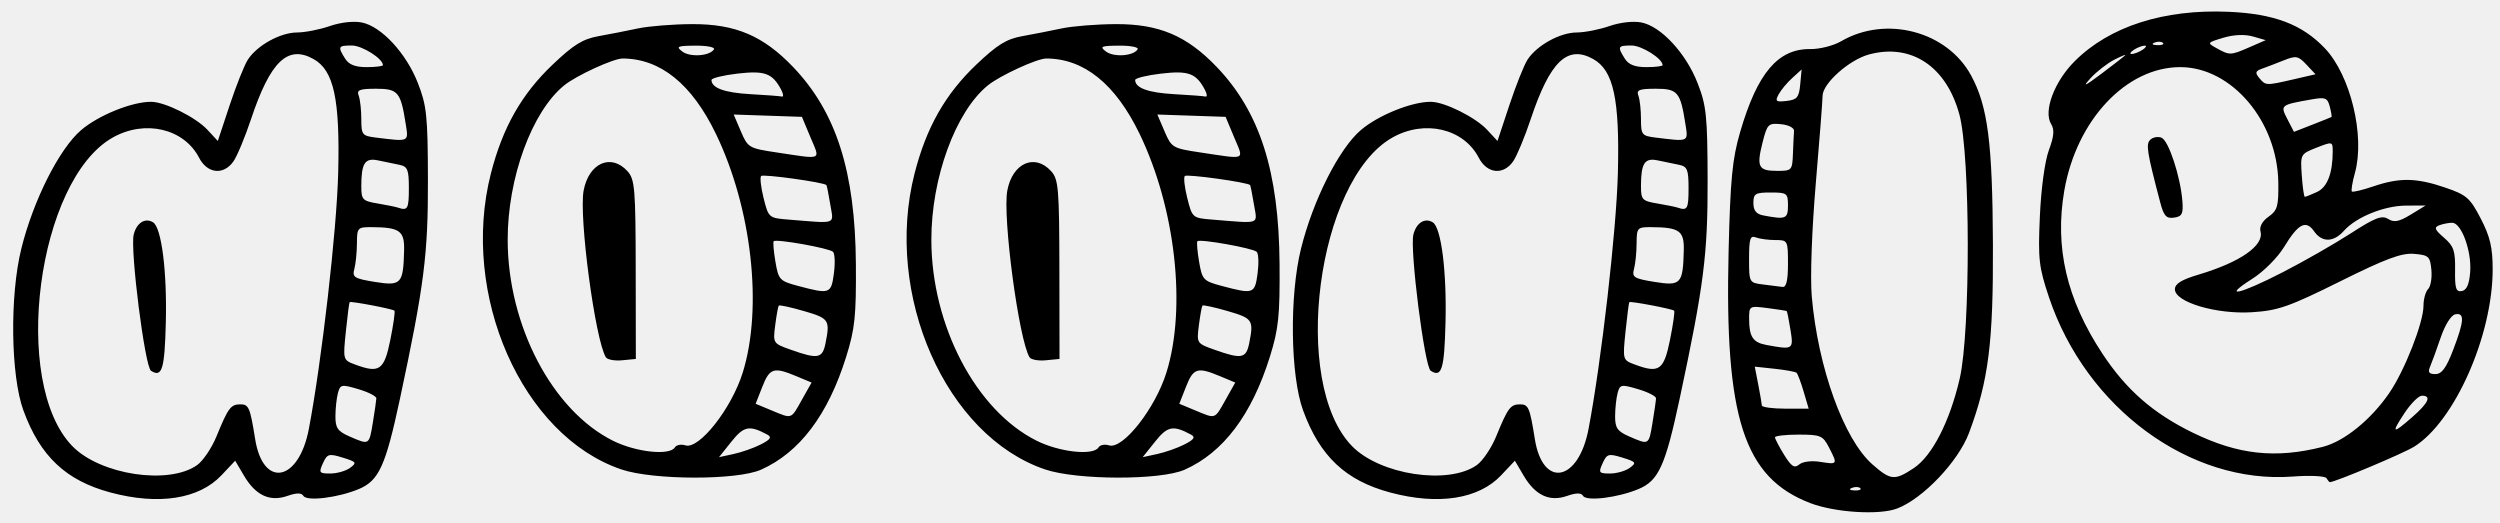
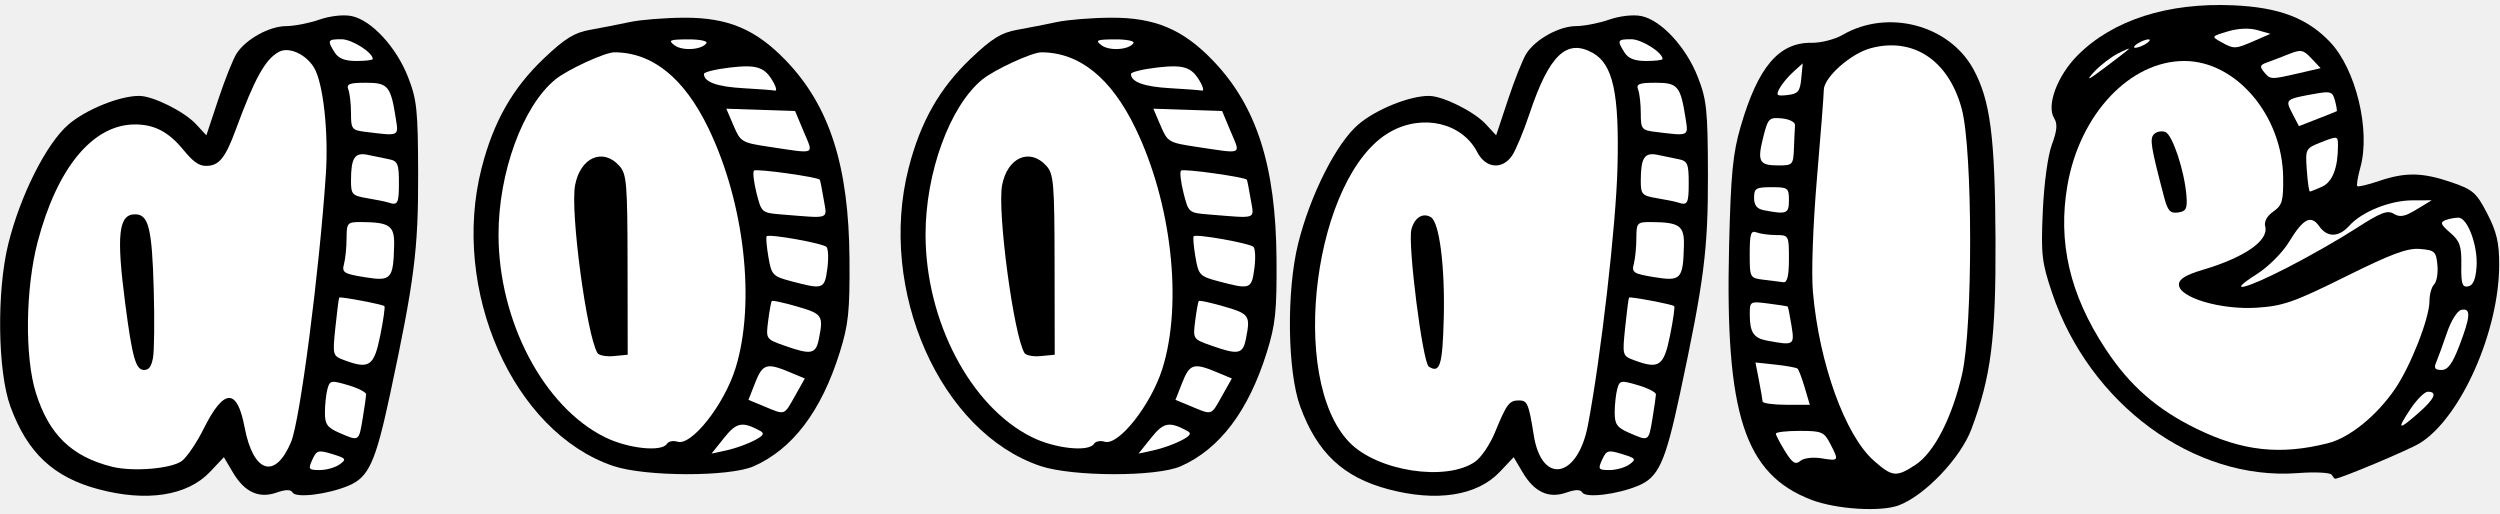
- <svg xmlns="http://www.w3.org/2000/svg" width="153px" height="32px" viewBox="0 0 153 32" version="1.1">
-   <path fill="#000000" d="M110.784,30.788 C106.725,29.229 105.542,25.579 105.79,15.382 C105.898,10.953 106.016,9.729 106.498,8.077 C107.551,4.466 108.814,2.975 110.797,3.003 C111.366,3.011 112.212,2.795 112.678,2.524 C115.424,0.925 119.162,1.91 120.632,4.62 C121.653,6.503 121.94,8.728 121.967,14.956 C121.993,20.981 121.7,23.297 120.504,26.493 C119.848,28.245 117.684,30.52 116.102,31.122 C115.009,31.538 112.291,31.367 110.784,30.788 L110.784,30.788 Z M113.85,29.877 C113.763,29.79 113.534,29.78 113.343,29.857 C113.132,29.941 113.195,30.004 113.503,30.016 C113.782,30.028 113.938,29.965 113.85,29.877 L113.85,29.877 Z M117.124,28.648 C118.248,27.904 119.33,25.792 119.937,23.158 C120.6,20.281 120.587,9.513 119.918,7.02 C119.126,4.07 116.974,2.635 114.389,3.331 C113.167,3.66 111.541,5.111 111.541,5.872 C111.541,6.144 111.353,8.567 111.124,11.256 C110.883,14.091 110.78,16.981 110.879,18.131 C111.257,22.496 112.84,26.883 114.594,28.423 C115.709,29.402 115.953,29.424 117.124,28.648 L117.124,28.648 Z M111.411,28.267 C112.468,28.438 112.474,28.428 111.931,27.378 C111.559,26.658 111.415,26.598 110.079,26.598 C109.282,26.598 108.63,26.673 108.63,26.765 C108.63,26.857 108.881,27.337 109.187,27.833 C109.635,28.557 109.817,28.673 110.115,28.425 C110.331,28.246 110.875,28.18 111.411,28.267 L111.411,28.267 Z M110.384,23.969 C110.215,23.397 110.019,22.877 109.949,22.814 C109.879,22.751 109.275,22.641 108.607,22.569 L107.392,22.439 L107.603,23.526 C107.719,24.124 107.819,24.703 107.825,24.812 C107.831,24.921 108.479,25.01 109.264,25.01 L110.691,25.01 L110.384,23.969 Z M109.578,20.192 C109.48,19.579 109.376,19.059 109.346,19.037 C109.316,19.016 108.786,18.933 108.167,18.854 C107.051,18.712 107.043,18.717 107.047,19.545 C107.052,20.616 107.283,20.959 108.101,21.111 C109.74,21.416 109.771,21.396 109.578,20.192 L109.578,20.192 Z M109.424,16.147 C109.424,14.715 109.412,14.691 108.652,14.691 C108.227,14.691 107.692,14.619 107.461,14.531 C107.111,14.396 107.043,14.608 107.043,15.837 C107.043,17.294 107.049,17.305 107.903,17.411 C108.376,17.469 108.912,17.536 109.093,17.56 C109.323,17.589 109.424,17.157 109.424,16.147 L109.424,16.147 Z M109.424,12.575 C109.424,11.825 109.365,11.781 108.366,11.781 C107.421,11.781 107.308,11.85 107.308,12.424 C107.308,12.881 107.48,13.1 107.903,13.182 C109.292,13.449 109.424,13.397 109.424,12.575 L109.424,12.575 Z M109.728,9.4 C109.75,8.818 109.78,8.193 109.795,8.011 C109.809,7.826 109.456,7.644 108.996,7.6 C108.217,7.524 108.154,7.587 107.864,8.738 C107.49,10.226 107.613,10.458 108.778,10.458 C109.657,10.458 109.69,10.422 109.728,9.4 L109.728,9.4 Z M110.173,5.172 L110.26,4.252 L109.686,4.773 C109.369,5.059 108.994,5.511 108.851,5.778 C108.624,6.202 108.685,6.253 109.338,6.178 C109.978,6.105 110.098,5.96 110.173,5.172 L110.173,5.172 Z M6.766,30.142 C4.035,29.411 2.459,27.925 1.432,25.117 C0.654,22.989 0.591,18.103 1.304,15.221 C2.037,12.26 3.627,9.107 4.964,7.963 C6.031,7.05 8.094,6.218 9.261,6.231 C10.102,6.24 11.987,7.18 12.695,7.943 L13.33,8.628 L14.057,6.434 C14.458,5.228 14.958,3.975 15.169,3.65 C15.735,2.778 17.155,1.992 18.174,1.988 C18.666,1.986 19.571,1.809 20.184,1.595 C20.84,1.367 21.646,1.276 22.143,1.376 C23.339,1.615 24.857,3.252 25.569,5.07 C26.114,6.46 26.179,7.076 26.189,10.987 C26.201,15.581 25.962,17.454 24.48,24.393 C23.599,28.516 23.189,29.417 21.956,29.932 C20.692,30.46 18.783,30.695 18.569,30.349 C18.447,30.152 18.156,30.153 17.587,30.351 C16.516,30.724 15.646,30.32 14.937,29.119 L14.393,28.196 L13.553,29.087 C12.176,30.547 9.71,30.93 6.766,30.142 L6.766,30.142 Z M12.058,28.468 C12.421,28.213 12.958,27.42 13.25,26.705 C13.967,24.953 14.123,24.746 14.714,24.746 C15.225,24.746 15.308,24.941 15.615,26.871 C16.098,29.906 18.286,29.493 18.902,26.251 C19.692,22.091 20.608,14.104 20.697,10.59 C20.812,6.059 20.431,4.304 19.183,3.611 C17.603,2.733 16.543,3.756 15.362,7.296 C14.995,8.395 14.512,9.556 14.287,9.876 C13.683,10.738 12.691,10.633 12.184,9.653 C11.259,7.864 8.87,7.306 6.898,8.418 C2.281,11.021 0.657,23.413 4.422,27.298 C6.125,29.055 10.308,29.696 12.058,28.468 L12.058,28.468 Z M9.241,22.691 C8.867,22.451 7.955,15.262 8.183,14.352 C8.363,13.634 8.884,13.307 9.369,13.607 C9.886,13.926 10.227,16.609 10.148,19.739 C10.076,22.607 9.917,23.124 9.241,22.691 L9.241,22.691 Z M21.424,28.634 C21.854,28.319 21.815,28.264 20.973,28.006 C20.125,27.745 20.026,27.774 19.764,28.351 C19.499,28.93 19.534,28.979 20.215,28.979 C20.62,28.979 21.165,28.824 21.424,28.634 L21.424,28.634 Z M22.817,25.87 C22.931,25.179 23.028,24.507 23.032,24.378 C23.035,24.249 22.542,23.996 21.935,23.817 C20.899,23.511 20.824,23.525 20.682,24.052 C20.599,24.361 20.53,25 20.528,25.473 C20.525,26.19 20.666,26.394 21.384,26.708 C22.607,27.242 22.587,27.254 22.817,25.87 L22.817,25.87 Z M23.888,20.8 C24.076,19.866 24.19,19.063 24.141,19.014 C24.032,18.905 21.472,18.418 21.398,18.492 C21.368,18.522 21.264,19.33 21.166,20.29 C20.987,22.032 20.988,22.034 21.748,22.315 C23.222,22.861 23.513,22.655 23.888,20.8 L23.888,20.8 Z M24.731,15.318 C24.76,14.119 24.46,13.909 22.707,13.901 C21.89,13.898 21.847,13.947 21.844,14.89 C21.841,15.436 21.771,16.139 21.687,16.453 C21.548,16.969 21.672,17.047 22.947,17.254 C24.555,17.514 24.682,17.377 24.731,15.318 L24.731,15.318 Z M25.022,11.522 C25.022,10.367 24.948,10.189 24.427,10.083 C24.099,10.017 23.517,9.896 23.132,9.815 C22.332,9.647 22.112,9.989 22.112,11.394 C22.112,12.219 22.186,12.299 23.104,12.452 C23.65,12.544 24.215,12.659 24.361,12.708 C24.953,12.909 25.022,12.785 25.022,11.522 L25.022,11.522 Z M24.834,7.614 C24.525,5.626 24.362,5.431 23.016,5.431 C22.007,5.431 21.819,5.505 21.951,5.85 C22.039,6.08 22.112,6.727 22.112,7.288 C22.112,8.24 22.169,8.315 22.972,8.415 C25.063,8.674 25.003,8.7 24.834,7.614 L24.834,7.614 Z M23.435,3.986 C23.435,3.589 22.162,2.785 21.533,2.785 C20.692,2.785 20.659,2.848 21.117,3.583 C21.35,3.956 21.734,4.108 22.44,4.108 C22.987,4.108 23.435,4.053 23.435,3.986 L23.435,3.986 Z M85.083,30.142 C82.352,29.411 80.775,27.925 79.749,25.117 C78.97,22.989 78.907,18.103 79.621,15.221 C80.354,12.26 81.944,9.107 83.281,7.963 C84.348,7.05 86.41,6.218 87.578,6.231 C88.419,6.24 90.304,7.18 91.011,7.943 L91.646,8.628 L92.374,6.434 C92.774,5.228 93.274,3.975 93.485,3.65 C94.051,2.778 95.472,1.992 96.491,1.988 C96.983,1.986 97.887,1.809 98.5,1.595 C99.157,1.367 99.962,1.276 100.46,1.376 C101.656,1.615 103.174,3.252 103.886,5.07 C104.431,6.46 104.495,7.076 104.506,10.987 C104.518,15.581 104.279,17.454 102.797,24.393 C101.916,28.516 101.505,29.417 100.273,29.932 C99.009,30.46 97.1,30.695 96.886,30.349 C96.764,30.152 96.472,30.153 95.904,30.351 C94.833,30.724 93.963,30.32 93.254,29.119 L92.71,28.196 L91.87,29.087 C90.493,30.547 88.026,30.93 85.083,30.142 L85.083,30.142 Z M90.374,28.468 C90.738,28.213 91.275,27.42 91.567,26.705 C92.284,24.953 92.439,24.746 93.031,24.746 C93.542,24.746 93.625,24.941 93.932,26.871 C94.415,29.906 96.603,29.493 97.219,26.251 C98.009,22.091 98.924,14.104 99.014,10.59 C99.129,6.059 98.748,4.304 97.5,3.611 C95.92,2.733 94.859,3.756 93.678,7.296 C93.312,8.395 92.828,9.556 92.604,9.876 C92,10.738 91.007,10.633 90.5,9.653 C89.576,7.864 87.186,7.306 85.215,8.418 C80.598,11.021 78.973,23.413 82.739,27.298 C84.442,29.055 88.625,29.696 90.374,28.468 L90.374,28.468 Z M87.558,22.691 C87.184,22.451 86.271,15.262 86.5,14.352 C86.68,13.634 87.201,13.307 87.686,13.607 C88.203,13.926 88.544,16.609 88.465,19.739 C88.393,22.607 88.234,23.124 87.558,22.691 L87.558,22.691 Z M99.741,28.634 C100.171,28.319 100.131,28.264 99.29,28.006 C98.442,27.745 98.343,27.774 98.08,28.351 C97.816,28.93 97.851,28.979 98.531,28.979 C98.937,28.979 99.481,28.824 99.741,28.634 L99.741,28.634 Z M101.134,25.87 C101.248,25.179 101.345,24.507 101.348,24.378 C101.352,24.249 100.858,23.996 100.252,23.817 C99.215,23.511 99.14,23.525 98.999,24.052 C98.916,24.361 98.846,25 98.845,25.473 C98.842,26.19 98.983,26.394 99.701,26.708 C100.924,27.242 100.904,27.254 101.134,25.87 L101.134,25.87 Z M102.204,20.8 C102.393,19.866 102.507,19.063 102.458,19.014 C102.349,18.905 99.788,18.418 99.714,18.492 C99.685,18.522 99.581,19.33 99.482,20.29 C99.304,22.032 99.304,22.034 100.065,22.315 C101.539,22.861 101.83,22.655 102.204,20.8 L102.204,20.8 Z M103.048,15.318 C103.077,14.119 102.777,13.909 101.024,13.901 C100.206,13.898 100.164,13.947 100.16,14.89 C100.158,15.436 100.088,16.139 100.003,16.453 C99.865,16.969 99.989,17.047 101.264,17.254 C102.872,17.514 102.998,17.377 103.048,15.318 L103.048,15.318 Z M103.339,11.522 C103.339,10.367 103.265,10.189 102.743,10.083 C102.416,10.017 101.833,9.896 101.448,9.815 C100.649,9.647 100.428,9.989 100.428,11.394 C100.428,12.219 100.503,12.299 101.421,12.452 C101.966,12.544 102.532,12.659 102.677,12.708 C103.27,12.909 103.339,12.785 103.339,11.522 L103.339,11.522 Z M103.151,7.614 C102.841,5.626 102.679,5.431 101.333,5.431 C100.324,5.431 100.136,5.505 100.268,5.85 C100.356,6.08 100.428,6.727 100.428,7.288 C100.428,8.24 100.485,8.315 101.288,8.415 C103.379,8.674 103.32,8.7 103.151,7.614 L103.151,7.614 Z M101.751,3.986 C101.751,3.589 100.478,2.785 99.849,2.785 C99.008,2.785 98.975,2.848 99.434,3.583 C99.667,3.956 100.051,4.108 100.757,4.108 C101.304,4.108 101.751,4.053 101.751,3.986 L101.751,3.986 Z M142.378,29.264 C142.294,29.129 141.369,29.085 140.311,29.165 C134.022,29.639 127.679,24.975 125.402,18.205 C124.776,16.341 124.723,15.871 124.84,13.236 C124.915,11.535 125.145,9.853 125.392,9.187 C125.706,8.343 125.741,7.93 125.531,7.593 C125.043,6.811 125.722,4.994 126.969,3.748 C129.103,1.615 132.429,0.548 136.398,0.722 C139.186,0.845 140.896,1.495 142.285,2.959 C143.853,4.613 144.748,8.319 144.123,10.576 C143.964,11.149 143.879,11.664 143.934,11.719 C143.989,11.774 144.586,11.632 145.259,11.403 C146.859,10.86 147.888,10.878 149.651,11.481 C150.957,11.928 151.166,12.111 151.824,13.381 C152.396,14.487 152.551,15.149 152.551,16.487 C152.551,20.541 150.213,25.812 147.735,27.343 C147.067,27.756 142.899,29.508 142.585,29.508 C142.554,29.508 142.461,29.398 142.378,29.264 L142.378,29.264 Z M142.155,27.347 C143.462,27.015 145.091,25.698 146.216,24.063 C147.164,22.685 148.318,19.745 148.318,18.707 C148.318,18.303 148.446,17.845 148.602,17.688 C148.758,17.532 148.847,17.003 148.8,16.511 C148.722,15.691 148.635,15.611 147.74,15.536 C146.972,15.473 146.012,15.83 143.21,17.223 C140.096,18.771 139.428,19.005 137.834,19.108 C135.649,19.249 133.104,18.494 133.104,17.704 C133.104,17.366 133.508,17.116 134.56,16.804 C137.095,16.049 138.567,15.027 138.344,14.175 C138.265,13.874 138.449,13.534 138.836,13.262 C139.376,12.884 139.452,12.621 139.433,11.181 C139.385,7.421 136.574,4.108 133.432,4.108 C130.127,4.108 127.088,7.341 126.337,11.654 C125.733,15.122 126.477,18.319 128.657,21.629 C130.122,23.855 131.773,25.299 134.204,26.483 C136.974,27.831 139.263,28.08 142.155,27.347 L142.155,27.347 Z M132.207,12.393 C131.391,9.29 131.318,8.831 131.596,8.554 C131.751,8.398 132.06,8.341 132.282,8.426 C132.717,8.593 133.446,10.805 133.562,12.31 C133.622,13.089 133.541,13.249 133.053,13.319 C132.577,13.387 132.424,13.219 132.207,12.393 L132.207,12.393 Z M147.647,25.512 C148.632,24.647 148.823,24.216 148.221,24.216 C148.022,24.216 147.544,24.693 147.159,25.275 C146.316,26.548 146.414,26.595 147.647,25.512 L147.647,25.512 Z M150.133,21.415 C150.815,19.634 150.845,19.122 150.263,19.236 C150.009,19.286 149.638,19.876 149.375,20.645 C149.127,21.372 148.834,22.176 148.725,22.431 C148.574,22.782 148.651,22.894 149.047,22.894 C149.435,22.894 149.711,22.518 150.133,21.415 L150.133,21.415 Z M139.72,16.653 C141.017,15.986 142.889,14.915 143.881,14.273 C145.353,13.321 145.77,13.161 146.152,13.399 C146.52,13.629 146.819,13.571 147.536,13.134 L148.45,12.577 L147.26,12.582 C145.914,12.587 144.199,13.282 143.448,14.125 C142.815,14.837 142.108,14.849 141.623,14.157 C141.123,13.443 140.658,13.683 139.796,15.099 C139.39,15.766 138.536,16.622 137.826,17.072 C135.933,18.273 137.055,18.025 139.72,16.653 L139.72,16.653 Z M151.176,16.632 C151.27,15.356 150.636,13.633 150.073,13.633 C149.859,13.633 149.501,13.703 149.278,13.789 C148.95,13.915 149.006,14.06 149.572,14.547 C150.169,15.06 150.269,15.352 150.251,16.521 C150.234,17.655 150.306,17.879 150.663,17.812 C150.964,17.755 151.12,17.396 151.176,16.632 L151.176,16.632 Z M141.796,11.751 C142.43,11.462 142.762,10.605 142.762,9.256 C142.762,8.661 142.741,8.657 141.77,9.038 C140.787,9.424 140.778,9.441 140.869,10.737 C140.919,11.457 141.003,12.046 141.055,12.046 C141.107,12.046 141.44,11.913 141.796,11.751 L141.796,11.751 Z M142.685,7.162 C142.716,7.143 142.669,6.855 142.582,6.521 C142.442,5.987 142.311,5.935 141.468,6.084 C139.55,6.423 139.542,6.43 139.99,7.296 L140.39,8.069 L141.51,7.633 C142.126,7.393 142.654,7.181 142.685,7.162 L142.685,7.162 Z M130.062,3.384 C130.135,3.309 129.837,3.43 129.4,3.652 C128.964,3.875 128.309,4.384 127.945,4.782 C127.424,5.352 127.564,5.295 128.607,4.513 C129.334,3.967 129.989,3.459 130.062,3.384 L130.062,3.384 Z M140.363,4.856 L141.709,4.545 L141.153,3.953 C140.649,3.417 140.518,3.393 139.761,3.696 C139.301,3.88 138.703,4.109 138.432,4.205 C138.03,4.347 137.999,4.451 138.266,4.773 C138.66,5.246 138.669,5.247 140.363,4.856 L140.363,4.856 Z M131.12,3.05 C131.338,2.909 131.398,2.793 131.252,2.793 C131.107,2.793 130.809,2.909 130.591,3.05 C130.373,3.191 130.313,3.306 130.459,3.306 C130.604,3.306 130.902,3.191 131.12,3.05 L131.12,3.05 Z M137.677,2.886 L138.661,2.458 L137.874,2.232 C137.381,2.09 136.707,2.119 136.07,2.31 C135.067,2.611 135.061,2.62 135.666,2.955 C136.458,3.395 136.513,3.393 137.677,2.886 L137.677,2.886 Z M132.371,2.625 C132.283,2.537 132.055,2.528 131.864,2.604 C131.653,2.689 131.716,2.752 132.024,2.764 C132.303,2.776 132.459,2.713 132.371,2.625 L132.371,2.625 Z M38.032,28.73 C31.955,26.673 28.145,18.034 30.043,10.616 C30.761,7.806 31.917,5.767 33.816,3.959 C35.102,2.735 35.667,2.385 36.639,2.212 C37.308,2.092 38.39,1.88 39.045,1.74 C39.7,1.6 41.188,1.481 42.352,1.476 C45.004,1.465 46.7,2.183 48.529,4.091 C51.177,6.853 52.34,10.494 52.38,16.147 C52.403,19.338 52.321,20.126 51.786,21.835 C50.677,25.387 48.935,27.695 46.571,28.746 C45.102,29.399 39.98,29.389 38.032,28.73 L38.032,28.73 Z M46.565,27.197 C47.151,26.897 47.247,26.753 46.962,26.599 C45.863,26.008 45.523,26.074 44.764,27.026 L44.004,27.978 L44.898,27.785 C45.39,27.679 46.14,27.414 46.565,27.197 L46.565,27.197 Z M41.301,27.381 C41.394,27.229 41.685,27.173 41.946,27.256 C42.787,27.523 44.77,25.005 45.457,22.797 C46.695,18.821 46.008,12.73 43.811,8.186 C42.336,5.137 40.414,3.587 38.102,3.58 C37.54,3.579 35.266,4.625 34.527,5.225 C32.548,6.833 31.062,10.902 31.07,14.691 C31.081,19.933 33.806,25.126 37.515,26.974 C38.924,27.676 40.982,27.897 41.301,27.381 L41.301,27.381 Z M37.08,21.867 C36.426,20.808 35.418,13.26 35.718,11.663 C36.035,9.974 37.399,9.371 38.401,10.477 C38.852,10.976 38.898,11.524 38.905,16.497 L38.913,21.968 L38.078,22.049 C37.618,22.093 37.17,22.011 37.08,21.867 L37.08,21.867 Z M49.07,24.476 L49.668,23.412 L48.731,23.021 C47.352,22.445 47.105,22.522 46.654,23.67 L46.245,24.711 L47.209,25.112 C48.495,25.646 48.393,25.68 49.07,24.476 L49.07,24.476 Z M50.521,21.008 C50.806,19.585 50.739,19.484 49.212,19.04 C48.401,18.804 47.703,18.652 47.661,18.702 C47.619,18.752 47.521,19.293 47.443,19.904 C47.302,21.008 47.308,21.018 48.399,21.404 C50.059,21.993 50.335,21.941 50.521,21.008 L50.521,21.008 Z M51.033,16.742 C51.117,16.124 51.094,15.525 50.982,15.412 C50.762,15.19 47.507,14.608 47.352,14.763 C47.3,14.815 47.347,15.38 47.456,16.02 C47.645,17.124 47.715,17.198 48.84,17.498 C50.784,18.017 50.865,17.989 51.034,16.742 L51.033,16.742 Z M50.812,12.509 C50.71,11.89 50.604,11.358 50.576,11.326 C50.432,11.159 46.712,10.641 46.582,10.77 C46.498,10.854 46.567,11.467 46.734,12.132 C47.035,13.329 47.052,13.343 48.267,13.44 C51.275,13.68 51.021,13.773 50.812,12.509 L50.812,12.509 Z M49.603,8.408 L49.078,7.151 L46.989,7.08 L44.901,7.009 L45.341,8.038 C45.765,9.033 45.837,9.076 47.506,9.326 C50.396,9.759 50.203,9.844 49.603,8.408 L49.603,8.408 Z M47.8,5.475 C47.268,4.481 46.803,4.311 45.137,4.504 C44.26,4.606 43.543,4.782 43.543,4.895 C43.543,5.385 44.339,5.674 45.934,5.763 C46.875,5.815 47.738,5.881 47.852,5.909 C47.966,5.937 47.943,5.742 47.8,5.475 L47.8,5.475 Z M43.695,3.018 C43.774,2.89 43.266,2.789 42.566,2.794 C41.451,2.801 41.351,2.846 41.757,3.154 C42.234,3.516 43.439,3.432 43.695,3.018 L43.695,3.018 Z M63.961,28.73 C57.885,26.673 54.075,18.034 55.972,10.616 C56.69,7.806 57.846,5.767 59.745,3.959 C61.031,2.735 61.596,2.385 62.568,2.212 C63.237,2.092 64.319,1.88 64.974,1.74 C65.629,1.6 67.117,1.481 68.282,1.476 C70.933,1.465 72.629,2.183 74.458,4.091 C77.106,6.853 78.269,10.494 78.309,16.147 C78.332,19.338 78.25,20.126 77.716,21.835 C76.606,25.387 74.864,27.695 72.5,28.746 C71.031,29.399 65.909,29.389 63.961,28.73 L63.961,28.73 Z M72.494,27.197 C73.08,26.897 73.176,26.753 72.891,26.599 C71.792,26.008 71.452,26.074 70.693,27.026 L69.933,27.978 L70.827,27.785 C71.319,27.679 72.069,27.414 72.494,27.197 L72.494,27.197 Z M67.23,27.381 C67.323,27.229 67.614,27.173 67.875,27.256 C68.716,27.523 70.699,25.005 71.386,22.797 C72.624,18.821 71.938,12.73 69.74,8.186 C68.265,5.137 66.343,3.587 64.032,3.58 C63.469,3.579 61.195,4.625 60.456,5.225 C58.477,6.833 56.991,10.902 56.999,14.691 C57.01,19.933 59.735,25.126 63.445,26.974 C64.853,27.676 66.911,27.897 67.23,27.381 L67.23,27.381 Z M63.009,21.867 C62.355,20.808 61.347,13.26 61.647,11.663 C61.964,9.974 63.328,9.371 64.33,10.477 C64.781,10.976 64.827,11.524 64.834,16.497 L64.842,21.968 L64.007,22.049 C63.548,22.093 63.099,22.011 63.009,21.867 L63.009,21.867 Z M75,24.476 L75.597,23.412 L74.66,23.021 C73.281,22.445 73.034,22.522 72.583,23.67 L72.174,24.711 L73.138,25.112 C74.424,25.646 74.322,25.68 75,24.476 L75,24.476 Z M76.451,21.008 C76.735,19.585 76.668,19.484 75.141,19.04 C74.33,18.804 73.632,18.652 73.59,18.702 C73.548,18.752 73.45,19.293 73.372,19.904 C73.231,21.008 73.237,21.018 74.328,21.404 C75.988,21.993 76.264,21.941 76.451,21.008 L76.451,21.008 Z M76.963,16.742 C77.046,16.124 77.023,15.525 76.911,15.412 C76.691,15.19 73.436,14.608 73.281,14.763 C73.229,14.815 73.276,15.38 73.385,16.02 C73.574,17.124 73.644,17.198 74.769,17.498 C76.713,18.017 76.794,17.989 76.963,16.742 L76.963,16.742 Z M76.741,12.509 C76.639,11.89 76.533,11.358 76.506,11.326 C76.362,11.159 72.641,10.641 72.511,10.77 C72.427,10.854 72.496,11.467 72.663,12.132 C72.965,13.329 72.981,13.343 74.197,13.44 C77.205,13.68 76.95,13.773 76.741,12.509 L76.741,12.509 Z M75.532,8.408 L75.007,7.151 L72.919,7.08 L70.83,7.009 L71.27,8.038 C71.695,9.033 71.766,9.076 73.435,9.326 C76.325,9.759 76.132,9.844 75.532,8.408 L75.532,8.408 Z M73.729,5.475 C73.197,4.481 72.732,4.311 71.066,4.504 C70.19,4.606 69.472,4.782 69.472,4.895 C69.472,5.385 70.268,5.674 71.864,5.763 C72.804,5.815 73.667,5.881 73.781,5.909 C73.895,5.937 73.872,5.742 73.729,5.475 L73.729,5.475 Z M69.624,3.018 C69.703,2.89 69.195,2.789 68.496,2.794 C67.38,2.801 67.28,2.846 67.687,3.154 C68.164,3.516 69.369,3.432 69.624,3.018 L69.624,3.018 Z" id="path24" />
+ <svg xmlns="http://www.w3.org/2000/svg" width="380px" height="78px" viewBox="0 0 380 78" version="1.1">
+   <path d="M354.409,72.16 C354.201,71.824 351.885,71.712 349.237,71.912 C333.494,73.097 317.614,61.438 311.916,44.512 C310.347,39.853 310.214,38.678 310.507,32.091 C310.697,27.838 311.271,23.631 311.89,21.968 C312.675,19.857 312.765,18.826 312.237,17.983 C311.015,16.028 312.717,11.484 315.838,8.369 C321.18,3.037 329.505,0.37 339.44,0.806 C346.419,1.112 350.7,2.736 354.176,6.397 C358.102,10.532 360.342,19.799 358.779,25.439 C358.381,26.874 358.169,28.16 358.306,28.298 C358.444,28.435 359.937,28.08 361.623,27.508 C365.628,26.15 368.202,26.196 372.617,27.704 C375.885,28.82 376.41,29.278 378.055,32.452 C379.489,35.217 379.877,36.872 379.877,40.217 C379.877,50.351 374.023,63.529 367.821,67.357 C366.147,68.39 355.715,72.77 354.928,72.77 C354.85,72.77 354.617,72.496 354.409,72.16 L354.409,72.16 Z" id="path386" fill="#000000" />
+   <path d="M275.322,75.969 C265.162,72.072 262.2,62.948 262.82,37.456 C263.09,26.381 263.387,23.322 264.593,19.192 C267.228,10.165 270.39,6.438 275.355,6.507 C276.778,6.527 278.897,5.987 280.063,5.309 C286.937,1.312 296.294,3.775 299.974,10.551 C302.53,15.257 303.249,20.82 303.317,36.39 C303.382,51.452 302.647,57.241 299.653,65.232 C298.012,69.612 292.595,75.301 288.634,76.805 C285.898,77.844 279.094,77.417 275.322,75.969 L275.322,75.969 Z" id="path24" fill="#000000" />
+   <path d="M210.984,74.355 C204.149,72.527 200.202,68.813 197.632,61.793 C195.684,56.472 195.526,44.256 197.312,37.052 C199.147,29.651 203.128,21.768 206.475,18.907 C209.145,16.624 214.308,14.546 217.231,14.577 C219.336,14.599 224.054,16.949 225.826,18.858 L227.415,20.571 L229.237,15.086 C230.239,12.069 231.491,8.937 232.019,8.124 C233.436,5.944 236.992,3.98 239.543,3.969 C240.774,3.964 243.038,3.523 244.573,2.989 C246.217,2.417 248.232,2.191 249.478,2.44 C252.471,3.038 256.271,7.129 258.055,11.675 C259.419,15.151 259.58,16.689 259.606,26.468 C259.636,37.952 259.038,42.636 255.327,59.982 C253.122,70.291 252.095,72.542 249.011,73.829 C245.846,75.15 241.066,75.738 240.531,74.872 C240.226,74.38 239.496,74.382 238.073,74.877 C235.392,75.811 233.214,74.8 231.44,71.798 L230.077,69.491 L227.974,71.718 C224.527,75.368 218.353,76.326 210.984,74.355 L210.984,74.355 Z" id="path366" fill="#000000" />
+   <path d="M14.937,74.355 C8.101,72.527 4.154,68.813 1.584,61.793 C-0.364,56.472 -0.522,44.256 1.265,37.052 C3.1,29.651 7.08,21.768 10.427,18.907 C13.098,16.624 18.26,14.546 21.184,14.577 C23.289,14.599 28.007,16.949 29.778,18.858 L31.368,20.571 L33.189,15.086 C34.191,12.069 35.443,8.937 35.971,8.124 C37.388,5.944 40.944,3.98 43.495,3.969 C44.727,3.964 46.991,3.523 48.525,2.989 C50.169,2.417 52.185,2.191 53.431,2.44 C56.424,3.038 60.224,7.129 62.007,11.675 C63.371,15.151 63.532,16.689 63.558,26.468 C63.589,37.952 62.991,42.636 59.28,59.982 C57.074,70.291 56.047,72.542 52.963,73.829 C49.798,75.15 45.019,75.738 44.483,74.872 C44.178,74.38 43.448,74.382 42.026,74.877 C39.344,75.811 37.166,74.8 35.392,71.798 L34.029,69.491 L31.927,71.718 C28.48,75.368 22.305,76.326 14.937,74.355 L14.937,74.355 Z" id="path346" fill="#000000" />
+   <path d="M93.205,70.825 C77.993,65.681 68.455,44.086 73.205,25.54 C75.004,18.516 77.897,13.418 82.65,8.898 C85.87,5.837 87.284,4.963 89.717,4.529 C91.391,4.231 94.101,3.7 95.74,3.35 C97.38,3 101.105,2.703 104.019,2.691 C110.656,2.663 114.902,4.458 119.48,9.226 C126.11,16.133 129.022,25.234 129.122,39.367 C129.178,47.345 128.973,49.314 127.635,53.588 C124.857,62.468 120.497,68.238 114.579,70.865 C110.901,72.498 98.081,72.473 93.205,70.825 L93.205,70.825 Z" id="path414" fill="#000000" />
+   <path d="M158.113,70.825 C142.9,65.681 133.363,44.086 138.113,25.54 C139.911,18.516 142.805,13.418 147.558,8.898 C150.778,5.837 152.191,4.963 154.625,4.529 C156.298,4.231 159.009,3.7 160.648,3.35 C162.287,3 166.013,2.703 168.927,2.691 C175.564,2.663 179.809,4.458 184.388,9.226 C191.018,16.133 193.929,25.234 194.03,39.367 C194.086,47.345 193.88,49.314 192.543,53.588 C189.765,62.468 185.404,68.238 179.486,70.865 C175.809,72.498 162.989,72.473 158.113,70.825 L158.113,70.825 Z" id="path436" fill="#000000" />
+   <path d="M172.287,6.546 C172.486,6.225 171.215,5.973 169.463,5.984 C166.671,6.002 166.421,6.114 167.437,6.884 C168.632,7.79 171.648,7.579 172.287,6.546 L172.287,6.546 Z" id="path456" fill="#FFFFFF" />
+   <path d="M182.564,12.689 C181.231,10.202 180.067,9.777 175.898,10.261 C173.703,10.515 171.907,10.955 171.907,11.239 C171.907,12.463 173.9,13.185 177.894,13.407 C180.248,13.538 182.407,13.703 182.693,13.773 C182.979,13.843 182.921,13.355 182.564,12.689 L182.564,12.689 Z" id="path454" fill="#FFFFFF" />
+   <path d="M187.077,20.019 L185.763,16.877 L180.535,16.7 L175.307,16.523 L176.407,19.095 C177.471,21.583 177.65,21.689 181.827,22.315 C189.062,23.399 188.58,23.609 187.077,20.019 L187.077,20.019 Z" id="path452" fill="#FFFFFF" />
+   <path d="M190.104,30.272 C189.848,28.726 189.583,27.395 189.514,27.315 C189.153,26.896 179.839,25.602 179.515,25.926 C179.305,26.136 179.476,27.668 179.896,29.331 C180.65,32.322 180.691,32.357 183.734,32.6 C191.264,33.199 190.627,33.432 190.104,30.272 L190.104,30.272 Z" id="path450" fill="#FFFFFF" />
+   <path d="M190.658,40.855 C190.867,39.309 190.809,37.812 190.528,37.529 C189.978,36.974 181.83,35.52 181.442,35.908 C181.313,36.037 181.43,37.451 181.704,39.049 C182.175,41.809 182.35,41.996 185.167,42.746 C190.033,44.042 190.237,43.972 190.658,40.855 L190.658,40.855 Z" id="path448" fill="#FFFFFF" />
+   <path d="M189.376,51.521 C190.089,47.963 189.92,47.71 186.098,46.6 C184.068,46.011 182.32,45.63 182.215,45.755 C182.11,45.879 181.865,47.232 181.67,48.76 C181.317,51.52 181.333,51.545 184.062,52.511 C188.218,53.982 188.909,53.853 189.376,51.521 L189.376,51.521 Z" id="path446" fill="#FFFFFF" />
+   <path d="M185.744,60.19 L187.24,57.531 L184.894,56.552 C181.442,55.111 180.824,55.305 179.695,58.175 L178.671,60.779 L181.084,61.779 C184.304,63.114 184.049,63.201 185.744,60.19 L185.744,60.19 Z" id="path444" fill="#FFFFFF" />
+   <path d="M166.294,67.452 C166.529,67.073 167.256,66.933 167.91,67.141 C170.015,67.808 174.978,61.511 176.698,55.993 C179.797,46.052 178.079,30.825 172.577,19.464 C168.886,11.843 164.075,7.967 158.288,7.951 C156.88,7.949 151.187,10.562 149.339,12.062 C144.384,16.081 140.664,26.255 140.684,35.729 C140.712,48.832 147.534,61.814 156.819,66.435 C160.344,68.189 165.496,68.742 166.294,67.452 L166.294,67.452 Z" id="path440" fill="#FFFFFF" />
+   <path d="M155.729,53.667 C154.092,51.021 151.568,32.15 152.318,28.158 C153.112,23.934 156.528,22.426 159.035,25.193 C160.164,26.439 160.279,27.811 160.297,40.241 L160.317,53.919 L158.226,54.122 C157.077,54.233 155.953,54.029 155.729,53.667 L155.729,53.667 Z" id="path442" fill="#000000" />
+   <path d="M179.472,66.993 C180.939,66.243 181.179,65.882 180.466,65.499 C177.715,64.021 176.863,64.186 174.963,66.564 L173.062,68.944 L175.299,68.462 C176.53,68.198 178.408,67.536 179.472,66.993 L179.472,66.993 Z" id="path438" fill="#FFFFFF" />
+   <path d="M107.38,6.546 C107.578,6.225 106.307,5.973 104.555,5.984 C101.763,6.002 101.513,6.114 102.53,6.884 C103.724,7.79 106.74,7.579 107.38,6.546 L107.38,6.546 Z" id="path434" fill="#FFFFFF" />
+   <path d="M117.656,12.689 C116.324,10.202 115.159,9.777 110.991,10.261 C108.796,10.515 107,10.955 107,11.239 C107,12.463 108.992,13.185 112.986,13.407 C115.34,13.538 117.5,13.703 117.786,13.773 C118.072,13.843 118.014,13.355 117.656,12.689 L117.656,12.689 Z" id="path432" fill="#FFFFFF" />
+   <path d="M122.17,20.019 L120.855,16.877 L115.627,16.7 L110.399,16.523 L111.5,19.095 C112.563,21.583 112.743,21.689 116.92,22.315 C124.154,23.399 123.672,23.609 122.17,20.019 L122.17,20.019 Z" id="path430" fill="#FFFFFF" />
+   <path d="M125.196,30.272 C124.94,28.726 124.675,27.395 124.606,27.315 C124.246,26.896 114.932,25.602 114.607,25.926 C114.397,26.136 114.569,27.668 114.988,29.331 C115.742,32.322 115.783,32.357 118.826,32.6 C126.356,33.199 125.719,33.432 125.196,30.272 L125.196,30.272 Z" id="path428" fill="#FFFFFF" />
+   <path d="M125.751,40.855 C125.96,39.309 125.901,37.812 125.621,37.529 C125.07,36.974 116.923,35.52 116.534,35.908 C116.405,36.037 116.523,37.451 116.796,39.049 C117.268,41.809 117.443,41.996 120.26,42.746 C125.125,44.042 125.329,43.972 125.751,40.855 L125.751,40.855 Z" id="path426" fill="#FFFFFF" />
+   <path d="M124.469,51.521 C125.181,47.963 125.012,47.71 121.191,46.6 C119.16,46.011 117.413,45.63 117.308,45.755 C117.203,45.879 116.957,47.232 116.762,48.76 C116.409,51.52 116.425,51.545 119.155,52.511 C123.31,53.982 124.001,53.853 124.469,51.521 L124.469,51.521 Z" id="path424" fill="#FFFFFF" />
+   <path d="M120.836,60.19 L122.333,57.531 L119.986,56.552 C116.535,55.111 115.916,55.305 114.787,58.175 L113.763,60.779 L116.177,61.779 C119.396,63.114 119.141,63.201 120.836,60.19 L120.836,60.19 Z" id="path422" fill="#FFFFFF" />
+   <path d="M101.387,67.452 C101.621,67.073 102.348,66.933 103.003,67.141 C105.107,67.808 110.07,61.511 111.791,55.993 C114.89,46.052 113.172,30.825 107.669,19.464 C103.979,11.843 99.167,7.967 93.38,7.951 C91.973,7.949 86.279,10.562 84.431,12.062 C79.476,16.081 75.756,26.255 75.776,35.729 C75.805,48.832 82.626,61.814 91.911,66.435 C95.436,68.189 100.588,68.742 101.387,67.452 L101.387,67.452 Z" id="path418" fill="#FFFFFF" />
+   <path d="M90.822,53.667 C89.184,51.021 86.661,32.15 87.411,28.158 C88.204,23.934 91.621,22.426 94.128,25.193 C95.257,26.439 95.372,27.811 95.39,40.241 L95.409,53.919 L93.319,54.122 C92.169,54.233 91.045,54.029 90.822,53.667 L90.822,53.667 Z" id="path420" fill="#000000" />
+   <path d="M114.564,66.993 C116.032,66.243 116.272,65.882 115.558,65.499 C112.808,64.021 111.956,64.186 110.056,66.564 L108.154,68.944 L110.392,68.462 C111.623,68.198 113.5,67.536 114.564,66.993 L114.564,66.993 Z" id="path416" fill="#FFFFFF" />
+   <path id="path412" fill="#FFFFFF" />
+   <path d="M342.642,6.215 L345.105,5.145 L343.136,4.579 C341.902,4.225 340.215,4.299 338.62,4.776 C336.109,5.527 336.095,5.55 337.609,6.388 C339.592,7.487 339.728,7.482 342.642,6.215 L342.642,6.215 Z" id="path410" fill="#FFFFFF" />
+   <path d="M326.229,6.625 C326.775,6.272 326.924,5.983 326.56,5.983 C326.196,5.983 325.45,6.272 324.904,6.625 C324.358,6.977 324.209,7.266 324.573,7.266 C324.937,7.266 325.682,6.977 326.229,6.625 L326.229,6.625 Z" id="path408" fill="#FFFFFF" />
+   <path d="M349.366,11.14 L352.736,10.363 L351.344,8.883 C350.083,7.543 349.755,7.482 347.86,8.239 C346.709,8.699 345.212,9.271 344.534,9.511 C343.525,9.868 343.449,10.127 344.118,10.932 C345.102,12.116 345.126,12.117 349.366,11.14 L349.366,11.14 Z" id="path406" fill="#FFFFFF" />
+   <path d="M323.579,7.459 C323.762,7.271 323.016,7.574 321.924,8.131 C320.831,8.689 319.191,9.959 318.281,10.954 C316.976,12.38 317.327,12.237 319.937,10.282 C321.758,8.917 323.397,7.647 323.579,7.459 L323.579,7.459 Z" id="path404" fill="#FFFFFF" />
+   <path d="M355.179,16.906 C355.256,16.858 355.14,16.137 354.921,15.304 C354.571,13.967 354.242,13.838 352.133,14.21 C347.332,15.058 347.312,15.075 348.433,17.241 L349.434,19.172 L352.237,18.082 C353.778,17.483 355.102,16.954 355.179,16.906 L355.179,16.906 Z" id="path402" fill="#FFFFFF" />
+   <path d="M352.954,28.377 C354.541,27.655 355.371,25.513 355.371,22.139 C355.371,20.653 355.319,20.642 352.887,21.595 C350.429,22.559 350.406,22.602 350.633,25.842 C350.759,27.641 350.969,29.114 351.099,29.114 C351.228,29.114 352.063,28.783 352.954,28.377 L352.954,28.377 Z" id="path400" fill="#FFFFFF" />
+   <path d="M376.435,40.581 C376.668,37.389 375.082,33.083 373.673,33.083 C373.138,33.083 372.242,33.258 371.683,33.472 C370.862,33.787 371.003,34.15 372.419,35.367 C373.913,36.65 374.164,37.379 374.12,40.303 C374.077,43.138 374.256,43.698 375.151,43.529 C375.905,43.387 376.295,42.49 376.435,40.581 L376.435,40.581 Z" id="path398" fill="#FFFFFF" />
+   <path d="M347.756,40.633 C351.002,38.965 355.69,36.288 358.172,34.684 C361.859,32.302 362.901,31.901 363.859,32.499 C364.778,33.072 365.527,32.928 367.321,31.836 L369.611,30.442 L366.63,30.455 C363.261,30.467 358.968,32.204 357.09,34.313 C355.504,36.092 353.735,36.123 352.521,34.391 C351.269,32.607 350.103,33.208 347.947,36.747 C346.931,38.415 344.792,40.554 343.015,41.68 C338.276,44.681 341.085,44.061 347.756,40.633 L347.756,40.633 Z" id="path396" fill="#FFFFFF" />
+   <path d="M373.824,52.537 C375.53,48.085 375.606,46.805 374.148,47.09 C373.514,47.215 372.583,48.689 371.926,50.612 C371.305,52.431 370.572,54.44 370.298,55.076 C369.92,55.955 370.114,56.234 371.104,56.234 C372.076,56.234 372.768,55.294 373.824,52.537 L373.824,52.537 Z" id="path394" fill="#FFFFFF" />
+   <path d="M367.601,62.78 C370.066,60.618 370.544,59.541 369.037,59.541 C368.538,59.541 367.342,60.732 366.378,62.187 C364.269,65.37 364.512,65.488 367.601,62.78 L367.601,62.78 Z" id="path392" fill="#FFFFFF" />
+   <path d="M353.853,67.367 C357.124,66.538 361.201,63.246 364.017,59.158 C366.391,55.712 369.28,48.362 369.28,45.768 C369.28,44.757 369.599,43.611 369.99,43.221 C370.381,42.831 370.605,41.506 370.487,40.278 C370.291,38.227 370.073,38.027 367.834,37.841 C365.912,37.681 363.507,38.576 356.493,42.058 C348.697,45.928 347.025,46.513 343.036,46.77 C337.566,47.122 331.196,45.234 331.196,43.26 C331.196,42.416 332.207,41.791 334.839,41.009 C341.184,39.124 344.869,36.567 344.312,34.437 C344.115,33.685 344.575,32.834 345.545,32.155 C346.897,31.209 347.085,30.553 347.039,26.952 C346.918,17.552 339.881,9.27 332.015,9.27 C323.744,9.27 316.136,17.351 314.256,28.134 C312.744,36.804 314.605,44.796 320.062,53.073 C323.731,58.637 327.864,62.249 333.948,65.207 C340.883,68.578 346.612,69.2 353.853,67.367 L353.853,67.367 Z" id="path388" fill="#FFFFFF" />
+   <path d="M328.95,29.982 C326.908,22.224 326.725,21.078 327.419,20.384 C327.808,19.996 328.581,19.852 329.137,20.065 C330.226,20.483 332.051,26.012 332.342,29.775 C332.492,31.721 332.289,32.123 331.067,32.297 C329.877,32.466 329.493,32.048 328.95,29.982 L328.95,29.982 Z" id="path390" fill="#000000" />
+   <path d="M252.711,8.965 C252.711,7.973 249.524,5.963 247.95,5.963 C245.844,5.963 245.762,6.121 246.909,7.956 C247.492,8.889 248.454,9.27 250.221,9.27 C251.59,9.27 252.711,9.133 252.711,8.965 L252.711,8.965 Z" id="path384" fill="#FFFFFF" />
+   <path d="M256.215,18.035 C255.44,13.066 255.032,12.578 251.663,12.578 C249.138,12.578 248.666,12.763 248.997,13.624 C249.218,14.199 249.399,15.818 249.399,17.22 C249.399,19.601 249.542,19.788 251.552,20.037 C256.786,20.685 256.638,20.749 256.215,18.035 L256.215,18.035 Z" id="path382" fill="#FFFFFF" />
+   <path d="M256.685,27.804 C256.685,24.918 256.5,24.472 255.195,24.207 C254.375,24.041 252.916,23.74 251.952,23.538 C249.951,23.118 249.399,23.972 249.399,27.485 C249.399,29.548 249.586,29.747 251.883,30.131 C253.249,30.359 254.665,30.646 255.029,30.77 C256.512,31.272 256.685,30.962 256.685,27.804 L256.685,27.804 Z" id="path380" fill="#FFFFFF" />
+   <path d="M255.956,37.294 C256.029,34.297 255.277,33.772 250.889,33.753 C248.844,33.746 248.736,33.867 248.728,36.225 C248.723,37.589 248.546,39.348 248.335,40.133 C247.989,41.421 248.299,41.618 251.49,42.134 C255.515,42.786 255.832,42.442 255.956,37.294 L255.956,37.294 Z" id="path378" fill="#FFFFFF" />
+   <path d="M253.845,50.999 C254.316,48.666 254.602,46.657 254.48,46.535 C254.207,46.263 247.797,45.046 247.611,45.231 C247.538,45.304 247.277,47.326 247.031,49.724 C246.584,54.081 246.585,54.085 248.488,54.788 C252.179,56.153 252.908,55.637 253.845,50.999 L253.845,50.999 Z" id="path376" fill="#FFFFFF" />
+   <path d="M251.164,63.675 C251.451,61.947 251.693,60.269 251.702,59.945 C251.71,59.621 250.475,58.99 248.957,58.543 C246.363,57.778 246.174,57.813 245.82,59.131 C245.613,59.902 245.439,61.5 245.434,62.681 C245.427,64.474 245.781,64.984 247.578,65.769 C250.639,67.106 250.59,67.134 251.164,63.675 L251.164,63.675 Z" id="path374" fill="#FFFFFF" />
+   <path d="M247.678,70.585 C248.755,69.798 248.656,69.66 246.548,69.014 C244.426,68.364 244.179,68.434 243.521,69.877 C242.86,71.326 242.948,71.447 244.651,71.447 C245.666,71.447 247.028,71.059 247.678,70.585 L247.678,70.585 Z" id="path372" fill="#FFFFFF" />
+   <path d="M224.231,70.17 C225.142,69.532 226.485,67.549 227.217,65.764 C229.011,61.384 229.4,60.864 230.881,60.864 C232.161,60.864 232.368,61.353 233.137,66.179 C234.346,73.764 239.823,72.732 241.365,64.627 C243.343,54.227 245.634,34.259 245.857,25.476 C246.145,14.147 245.192,9.76 242.068,8.027 C238.114,5.833 235.458,8.391 232.502,17.241 C231.585,19.987 230.374,22.889 229.813,23.69 C228.301,25.845 225.816,25.582 224.547,23.132 C222.232,18.661 216.251,17.265 211.316,20.044 C199.759,26.552 195.691,57.532 205.118,67.246 C209.381,71.638 219.852,73.24 224.231,70.17 L224.231,70.17 Z" id="path368" fill="#FFFFFF" />
+   <path d="M217.181,55.727 C216.245,55.127 213.96,37.154 214.532,34.881 C214.983,33.085 216.286,32.267 217.501,33.017 C218.795,33.816 219.649,40.523 219.451,48.347 C219.271,55.517 218.873,56.811 217.181,55.727 L217.181,55.727 Z" id="path370" fill="#000000" />
+   <path d="M56.663,8.965 C56.663,7.973 53.476,5.963 51.902,5.963 C49.796,5.963 49.714,6.121 50.862,7.956 C51.445,8.889 52.406,9.27 54.173,9.27 C55.543,9.27 56.663,9.133 56.663,8.965 L56.663,8.965 Z" id="path364" fill="#FFFFFF" />
+   <path d="M60.167,18.035 C59.392,13.066 58.985,12.578 55.615,12.578 C53.09,12.578 52.619,12.763 52.95,13.624 C53.171,14.199 53.352,15.818 53.352,17.22 C53.352,19.601 53.494,19.788 55.504,20.037 C60.739,20.685 60.59,20.749 60.167,18.035 L60.167,18.035 Z" id="path362" fill="#FFFFFF" />
+   <path d="M60.637,27.804 C60.637,24.918 60.452,24.472 59.147,24.207 C58.327,24.041 56.868,23.74 55.904,23.538 C53.904,23.118 53.352,23.972 53.352,27.485 C53.352,29.548 53.538,29.747 55.835,30.131 C57.201,30.359 58.617,30.646 58.981,30.77 C60.464,31.272 60.637,30.962 60.637,27.804 L60.637,27.804 Z" id="path360" fill="#FFFFFF" />
+   <path d="M59.909,37.294 C59.981,34.297 59.23,33.772 54.842,33.753 C52.796,33.746 52.689,33.867 52.68,36.225 C52.675,37.589 52.499,39.348 52.288,40.133 C51.942,41.421 52.251,41.618 55.443,42.134 C59.468,42.786 59.784,42.442 59.909,37.294 L59.909,37.294 Z" id="path358" fill="#FFFFFF" />
+   <path d="M57.797,50.999 C58.268,48.666 58.554,46.657 58.432,46.535 C58.16,46.263 51.749,45.046 51.564,45.231 C51.491,45.304 51.23,47.326 50.984,49.724 C50.537,54.081 50.538,54.085 52.441,54.788 C56.131,56.153 56.86,55.637 57.797,50.999 L57.797,50.999 Z" id="path356" fill="#FFFFFF" />
+   <path d="M55.117,63.675 C55.404,61.947 55.645,60.269 55.654,59.945 C55.663,59.621 54.428,58.99 52.91,58.543 C50.315,57.778 50.127,57.813 49.773,59.131 C49.565,59.902 49.392,61.5 49.387,62.681 C49.379,64.474 49.733,64.984 51.53,65.769 C54.591,67.106 54.542,67.134 55.117,63.675 L55.117,63.675 Z" id="path354" fill="#FFFFFF" />
+   <path d="M51.63,70.585 C52.708,69.798 52.608,69.66 50.501,69.014 C48.378,68.364 48.132,68.434 47.473,69.877 C46.812,71.326 46.9,71.447 48.603,71.447 C49.618,71.447 50.981,71.059 51.63,70.585 L51.63,70.585 Z" id="path352" fill="#FFFFFF" />
+   <path d="M21.134,55.727 C20.197,55.127 17.913,37.154 18.484,34.881 C18.935,33.085 20.239,32.267 21.454,33.017 C22.748,33.816 23.601,40.523 23.404,48.347 C23.223,55.517 22.825,56.811 21.134,55.727 L21.134,55.727 Z" id="path350" fill="#000000" />
+   <path d="M28.183,70.17 C29.094,69.532 30.438,67.549 31.169,65.764 C32.964,61.384 33.352,60.864 34.833,60.864 C36.113,60.864 36.321,61.353 37.09,66.179 C38.299,73.764 43.776,72.732 45.317,64.627 C47.295,54.227 49.587,34.259 49.81,25.476 C50.098,14.147 49.145,9.76 46.02,8.027 C42.066,5.833 39.411,8.391 36.454,17.241 C35.537,19.987 34.327,22.889 33.765,23.69 C32.253,25.845 29.768,25.582 28.499,23.132 C26.184,18.661 20.204,17.265 15.268,20.044 C3.711,26.552 -0.357,57.532 9.071,67.246 C13.333,71.638 23.805,73.24 28.183,70.17 L28.183,70.17 Z" id="path348" fill="#000000" />
+   <path d="M273.793,11.931 L274.012,9.631 L272.572,10.931 C271.781,11.647 270.84,12.778 270.483,13.446 C269.915,14.506 270.069,14.632 271.703,14.445 C273.305,14.262 273.605,13.9 273.793,11.931 L273.793,11.931 Z" id="path344" fill="#FFFFFF" />
+   <path d="M272.68,22.5 C272.734,21.044 272.809,19.482 272.845,19.027 C272.882,18.566 271.998,18.111 270.847,17.999 C268.896,17.81 268.739,17.968 268.014,20.844 C267.076,24.564 267.385,25.145 270.301,25.145 C272.502,25.145 272.584,25.055 272.68,22.5 L272.68,22.5 Z" id="path342" fill="#FFFFFF" />
+   <path d="M271.918,30.437 C271.918,28.563 271.771,28.453 269.269,28.453 C266.905,28.453 266.62,28.626 266.62,30.06 C266.62,31.202 267.052,31.751 268.11,31.955 C271.587,32.623 271.918,32.491 271.918,30.437 L271.918,30.437 Z" id="path340" fill="#FFFFFF" />
+   <path d="M271.918,39.367 C271.918,35.788 271.887,35.729 269.985,35.729 C268.922,35.729 267.581,35.548 267.005,35.327 C266.127,34.991 265.957,35.521 265.957,38.593 C265.957,42.234 265.972,42.261 268.11,42.526 C269.294,42.673 270.635,42.841 271.09,42.899 C271.665,42.972 271.918,41.893 271.918,39.367 L271.918,39.367 Z" id="path338" fill="#FFFFFF" />
+   <path d="M272.304,49.479 C272.058,47.946 271.797,46.648 271.722,46.593 C271.648,46.539 270.32,46.333 268.772,46.135 C265.978,45.779 265.957,45.792 265.967,47.863 C265.98,50.541 266.558,51.397 268.607,51.778 C272.708,52.539 272.786,52.49 272.304,49.479 L272.304,49.479 Z" id="path336" fill="#FFFFFF" />
+   <path d="M274.321,58.924 C273.898,57.493 273.408,56.193 273.232,56.035 C273.056,55.877 271.544,55.602 269.872,55.423 L266.832,55.097 L267.359,57.815 C267.649,59.31 267.9,60.757 267.915,61.03 C267.93,61.302 269.552,61.526 271.517,61.526 L275.09,61.526 L274.321,58.924 Z" id="path334" fill="#FFFFFF" />
+   <path d="M276.891,69.667 C279.537,70.095 279.552,70.07 278.193,67.446 C277.261,65.645 276.902,65.494 273.557,65.494 C271.563,65.494 269.931,65.683 269.931,65.912 C269.931,66.142 270.558,67.344 271.325,68.582 C272.445,70.392 272.901,70.683 273.648,70.063 C274.188,69.615 275.549,69.449 276.891,69.667 L276.891,69.667 Z" id="path332" fill="#FFFFFF" />
+   <path d="M291.193,70.621 C294.006,68.76 296.715,63.48 298.234,56.895 C299.894,49.702 299.862,22.782 298.186,16.549 C296.203,9.176 290.817,5.588 284.346,7.328 C281.288,8.15 277.217,11.778 277.217,13.68 C277.217,14.359 276.747,20.417 276.174,27.141 C275.569,34.226 275.311,41.453 275.56,44.328 C276.505,55.241 280.469,66.208 284.858,70.058 C287.65,72.505 288.261,72.56 291.193,70.621 L291.193,70.621 Z" id="path330" fill="#FFFFFF" />
+   <path id="path328" fill="#FFFFFF" />
+   <path d="M17.031,70.944 C10.874,69.399 7.435,66.057 5.444,59.685 C3.741,54.236 3.871,43.809 5.73,36.74 C8.688,25.493 14.097,18.952 20.472,18.915 C23.439,18.897 25.623,20.035 27.863,22.766 C29.376,24.61 30.232,25.213 31.334,25.213 C33.285,25.213 34.242,24.039 35.851,19.67 C38.716,11.888 40.328,8.988 42.406,7.877 C43.909,7.074 46.455,8.213 47.717,10.252 C49.122,12.523 49.962,20.078 49.527,26.527 C48.517,41.477 45.599,63.942 44.246,67.175 C41.826,72.96 38.493,71.904 37.176,64.936 C36.043,58.936 34.028,59.009 30.964,65.161 C29.89,67.319 28.381,69.536 27.611,70.088 C25.978,71.26 20.161,71.73 17.031,70.944 L17.031,70.944 Z M23.257,54.38 C23.449,53.36 23.498,48.686 23.368,43.995 C23.107,34.658 22.588,32.574 20.521,32.574 C18.021,32.574 17.674,35.717 19.027,46.087 C20.112,54.397 20.632,56.236 21.899,56.236 C22.637,56.236 23.002,55.737 23.257,54.38 L23.257,54.38 Z" id="path46" fill="#FFFFFF" />
</svg>
